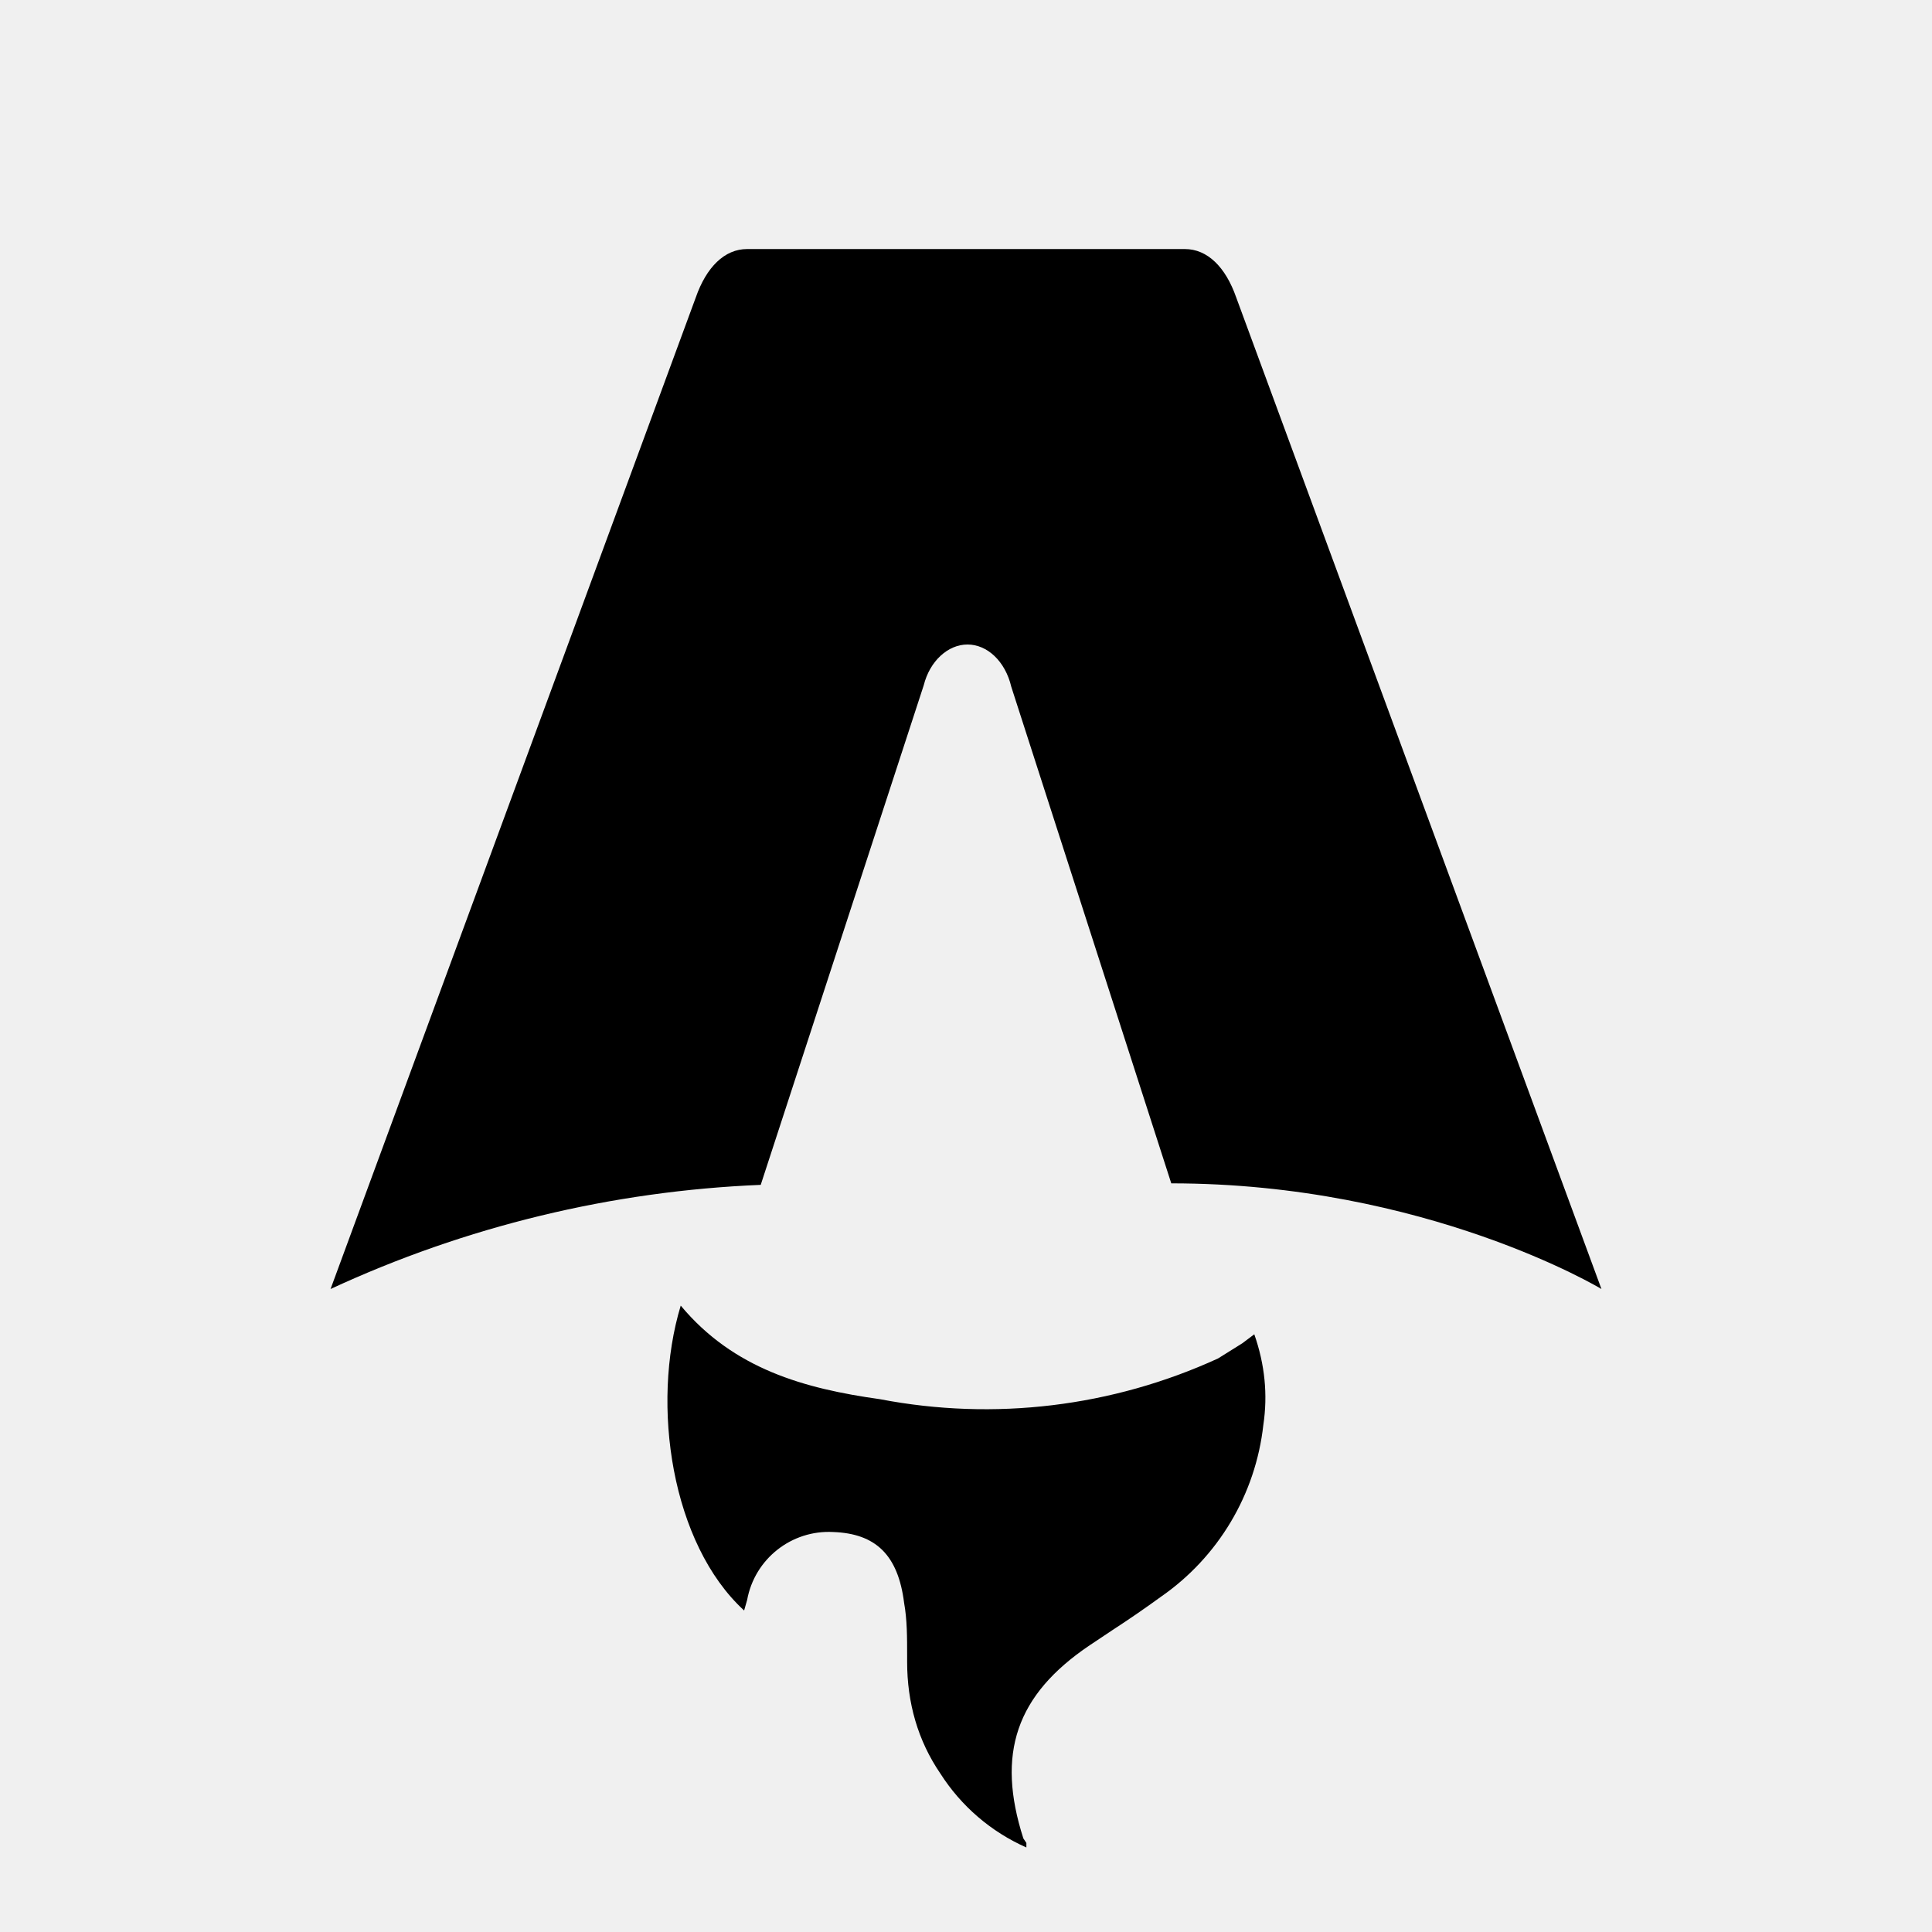
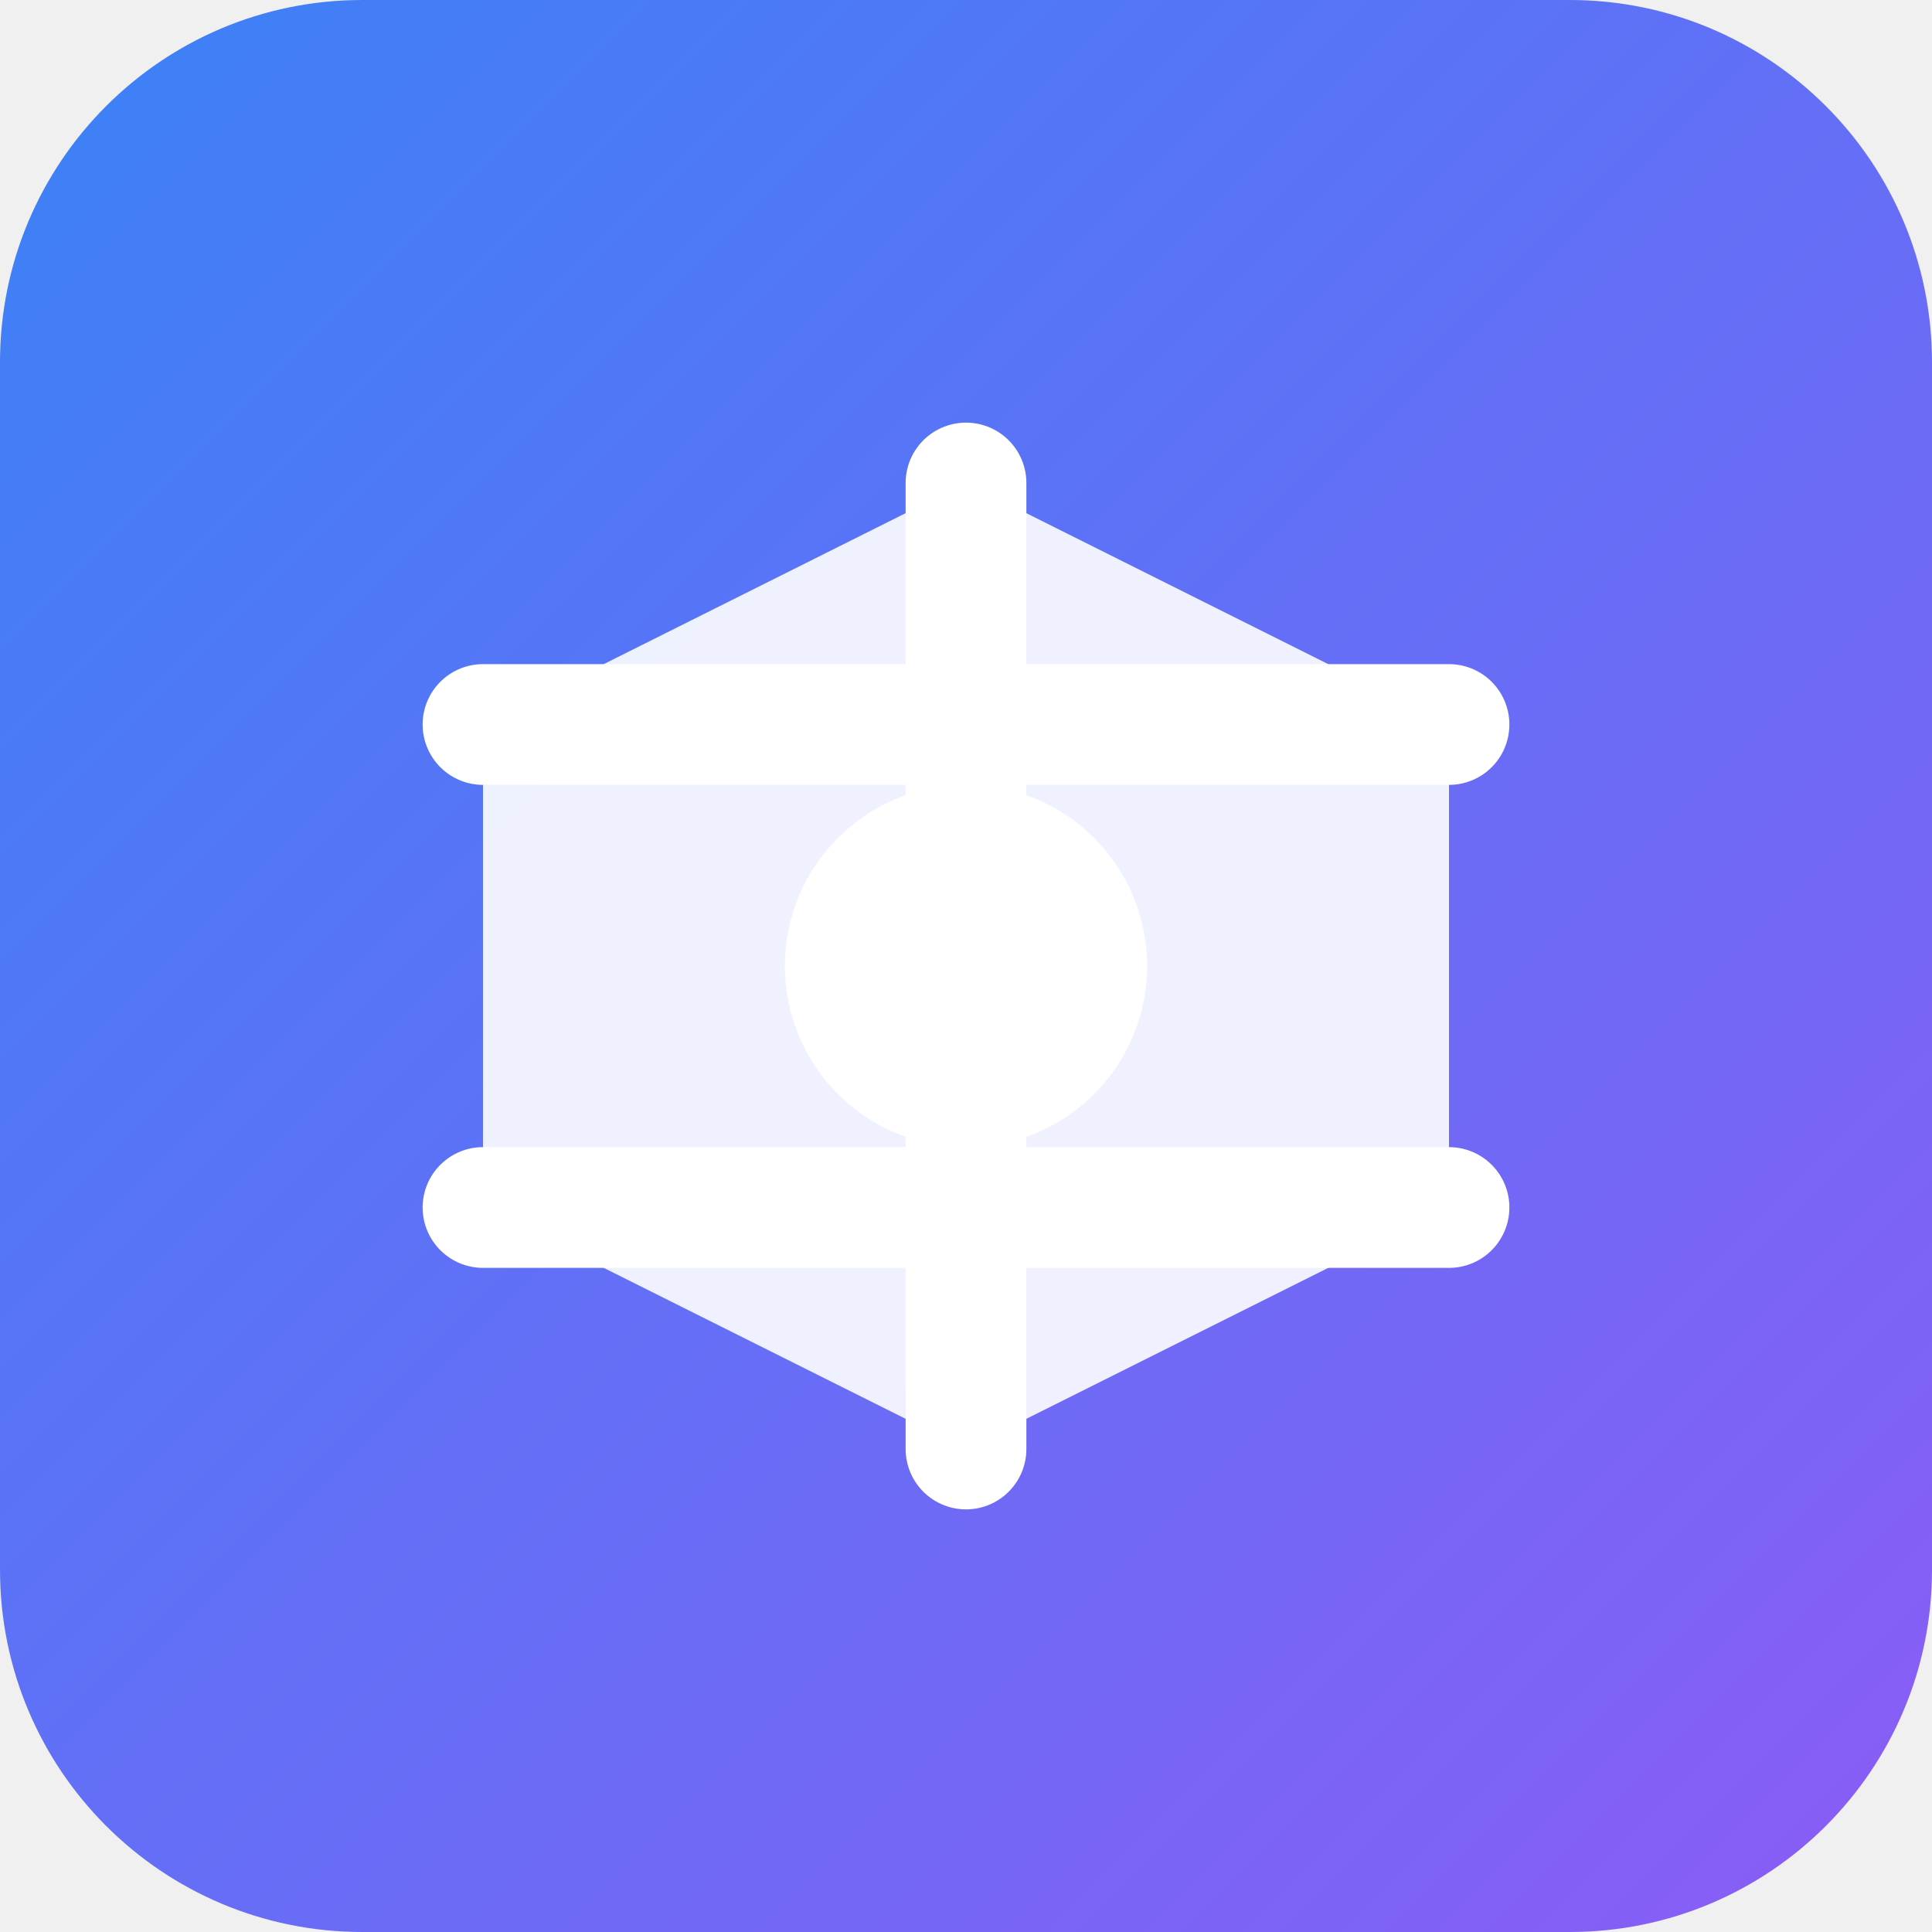
- <svg xmlns="http://www.w3.org/2000/svg" fill="none" viewBox="0 0 128 128">
-   <path d="M50.4 78.5a75.1 75.1 0 0 0-28.5 6.9l24.2-65.7c.7-2 1.9-3.2 3.4-3.2h29c1.5 0 2.7 1.2 3.4 3.2l24.2 65.7s-11.6-7-28.5-7L67 45.5c-.4-1.7-1.6-2.8-2.9-2.8-1.3 0-2.5 1.1-2.9 2.7L50.4 78.5Zm-1.1 28.2Zm-4.2-20.2c-2 6.6-.6 15.8 4.2 20.2a17.5 17.5 0 0 1 .2-.7 5.5 5.5 0 0 1 5.7-4.5c2.8.1 4.3 1.5 4.7 4.7.2 1.1.2 2.3.2 3.5v.4c0 2.7.7 5.2 2.2 7.4a13 13 0 0 0 5.7 4.9v-.3l-.2-.3c-1.8-5.6-.5-9.5 4.4-12.8l1.5-1a73 73 0 0 0 3.2-2.2 16 16 0 0 0 6.8-11.4c.3-2 .1-4-.6-6l-.8.6-1.6 1a37 37 0 0 1-22.4 2.7c-5-.7-9.7-2-13.2-6.2Z" />
-   <style>
-         path { fill: #000; }
-         @media (prefers-color-scheme: dark) {
-             path { fill: #FFF; }
-         }
-     </style>
+ <svg xmlns="http://www.w3.org/2000/svg" width="32" height="32" viewBox="0 0 32 32" fill="none">
+   <rect width="32" height="32" rx="6" fill="url(#gradient)" />
+   <path d="M8 12L16 8L24 12V20L16 24L8 20V12Z" fill="white" fill-opacity="0.9" />
+   <path d="M16 8V24" stroke="white" stroke-width="2" stroke-linecap="round" />
+   <path d="M8 12L24 12" stroke="white" stroke-width="2" stroke-linecap="round" />
+   <path d="M8 20L24 20" stroke="white" stroke-width="2" stroke-linecap="round" />
+   <circle cx="16" cy="16" r="3" fill="white" />
+   <defs>
+     <linearGradient id="gradient" x1="0%" y1="0%" x2="100%" y2="100%">
+       <stop offset="0%" style="stop-color:#3B82F6" />
+       <stop offset="100%" style="stop-color:#8B5CF6" />
+     </linearGradient>
+   </defs>
</svg>
